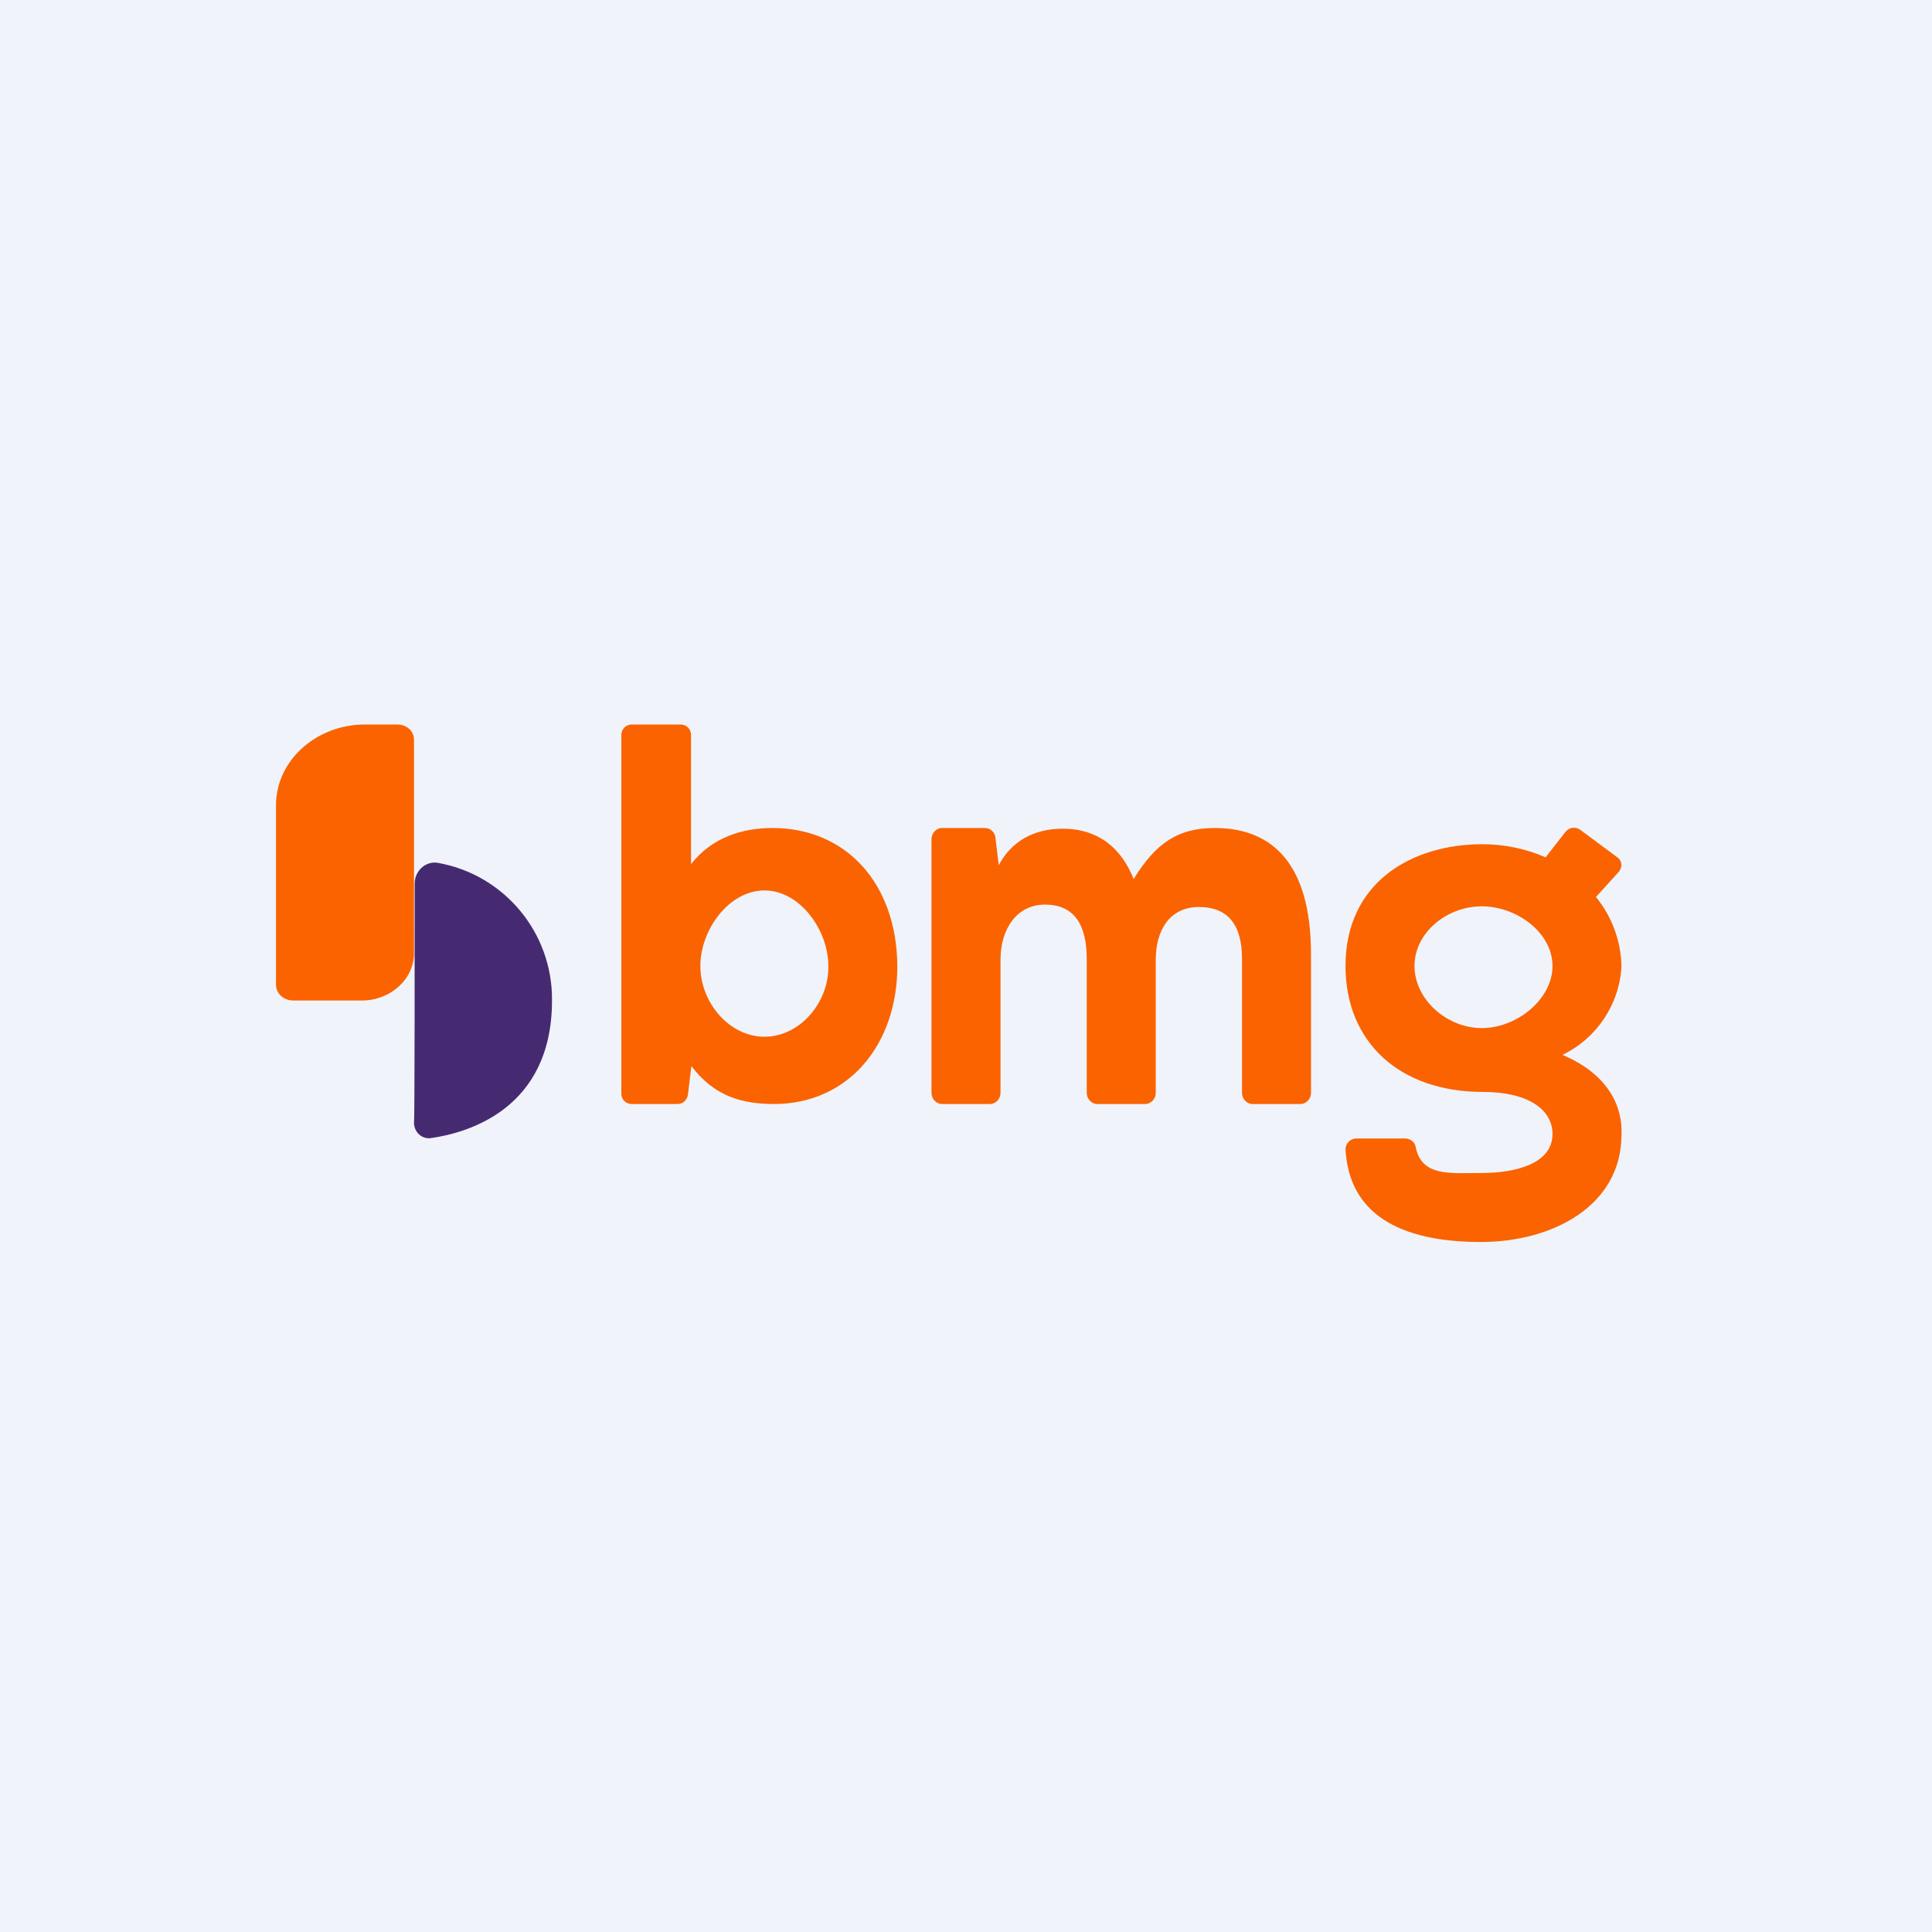
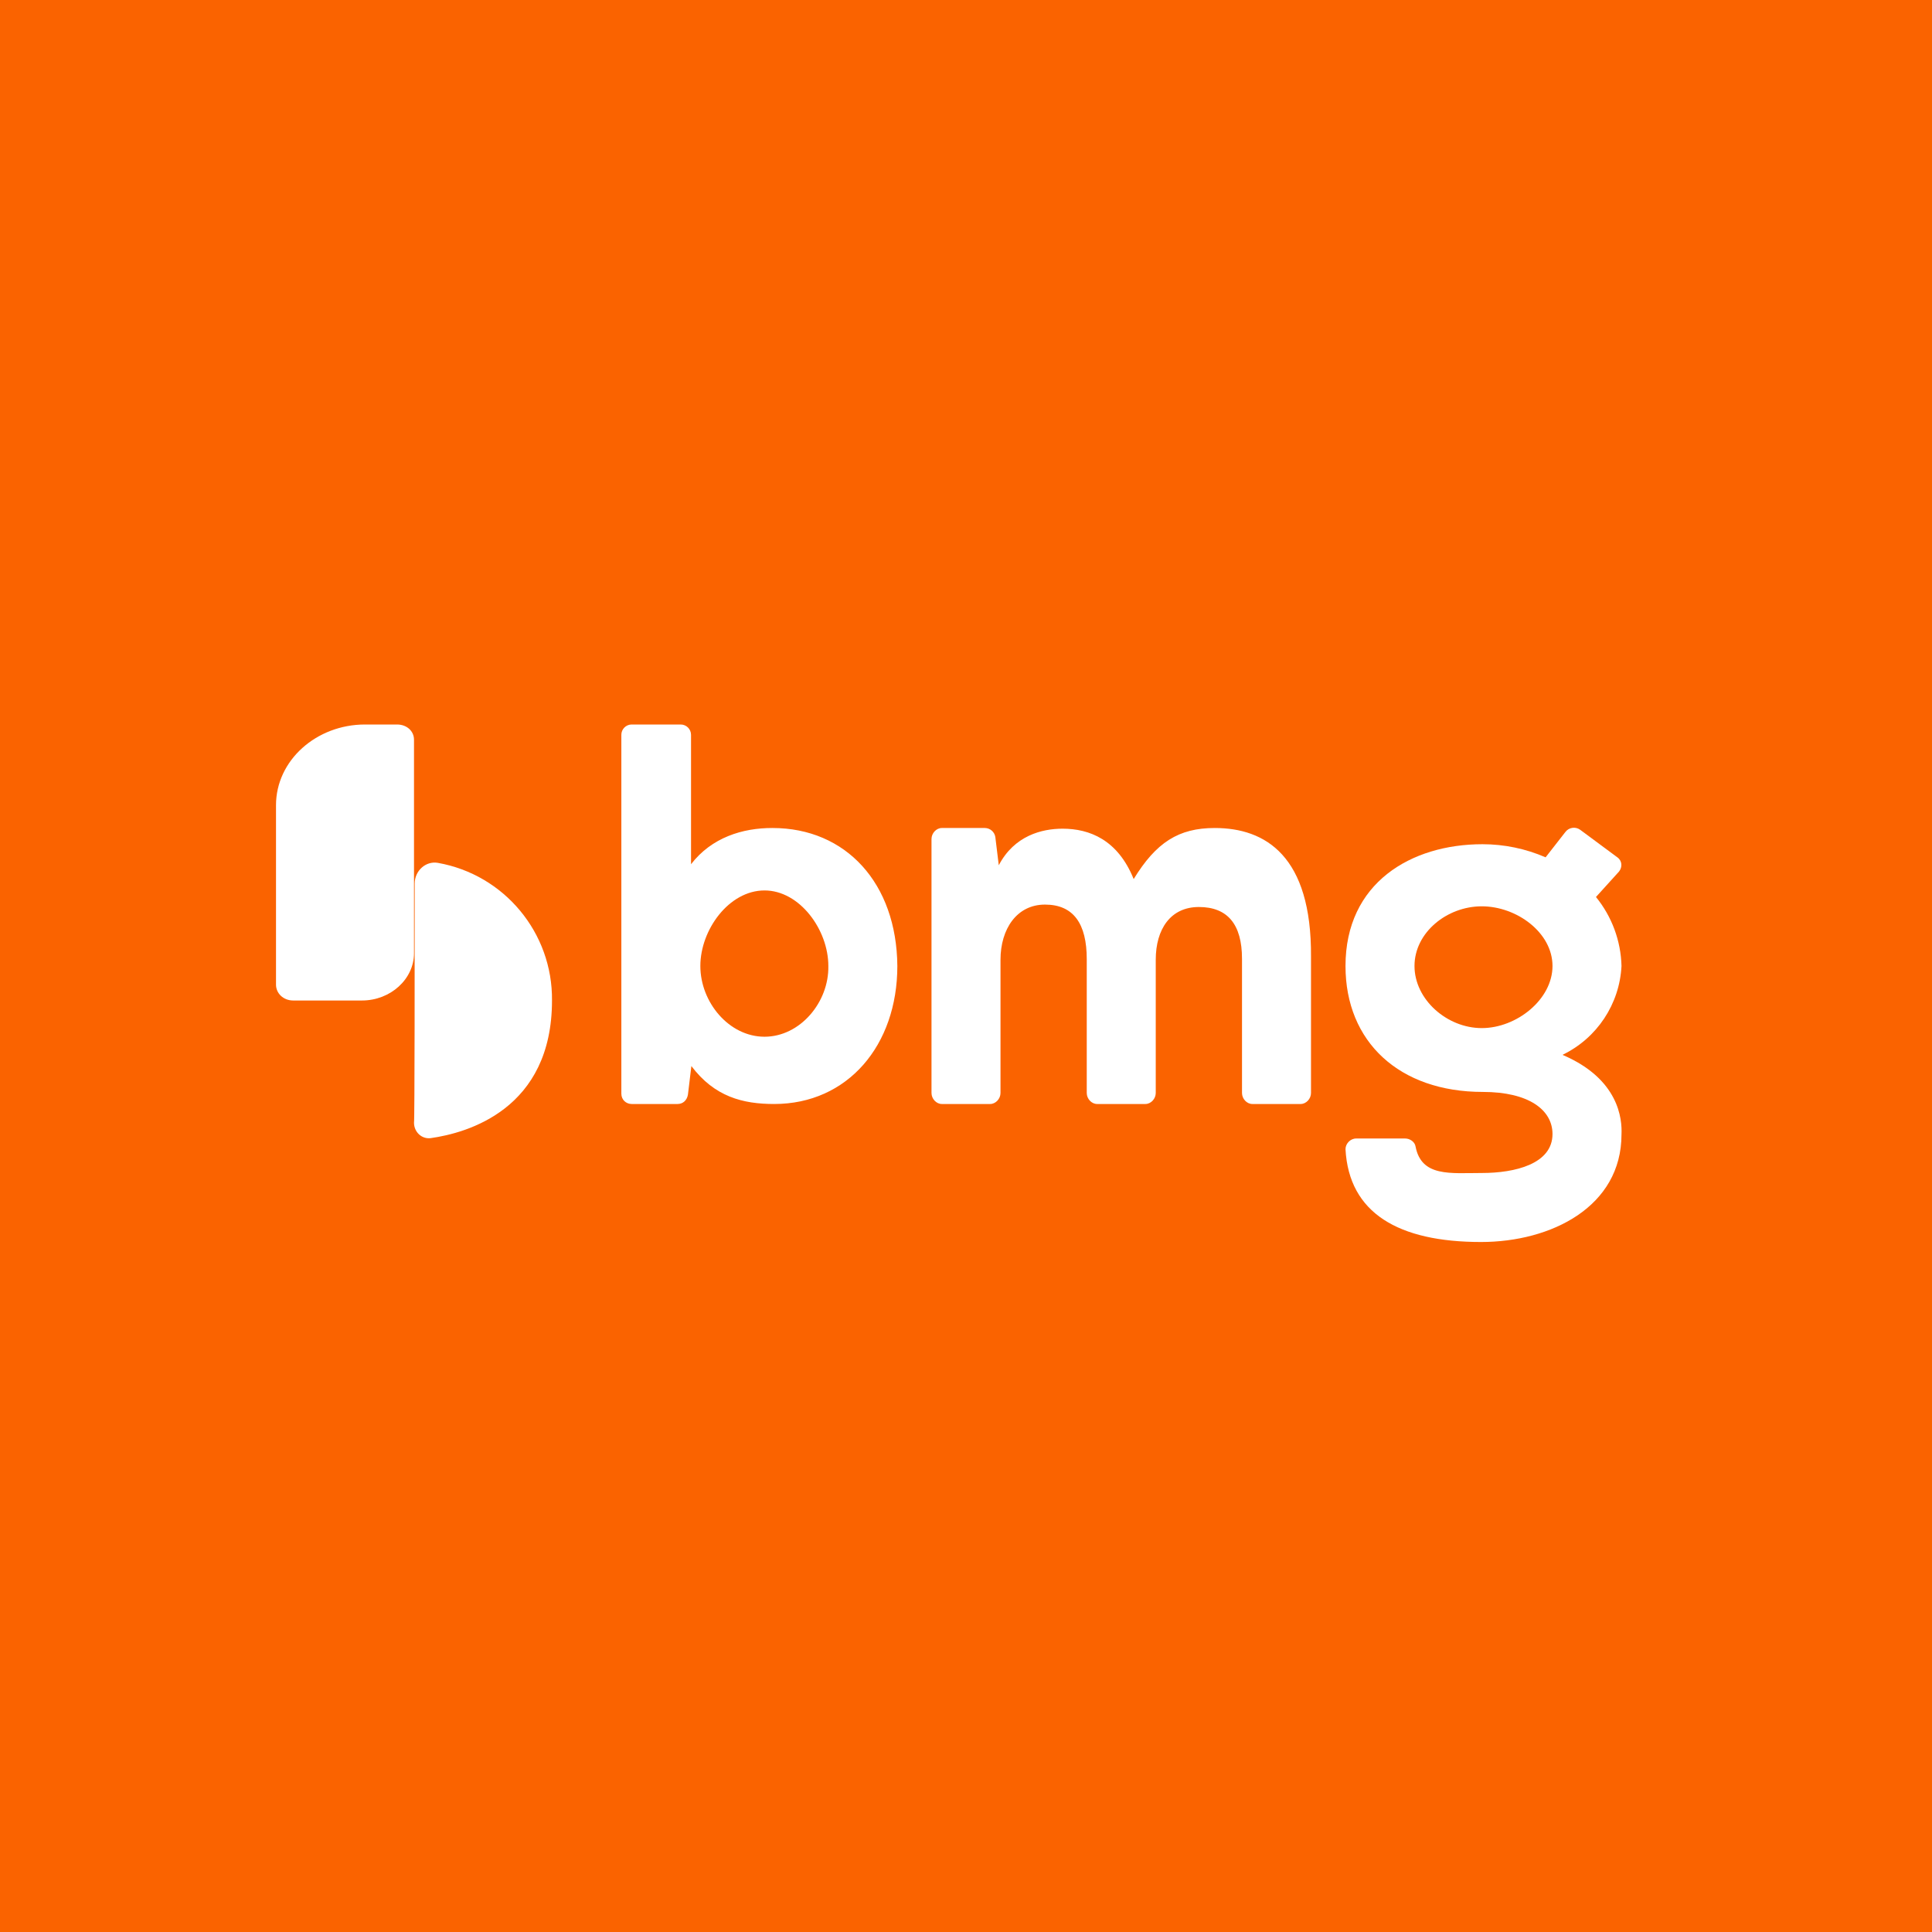
<svg xmlns="http://www.w3.org/2000/svg" width="56" height="56">
-   <path fill="#F0F3FA" d="M0 0h56v56H0z" />
-   <path fill="#FA6300" d="M35.21 24c-1.05 0-1.7.42-2.35 1.48-.46-1.14-1.28-1.46-2.06-1.46-.6 0-1.4.2-1.85 1.06l-.1-.82a.31.31 0 0 0-.3-.26H27.3c-.16 0-.3.15-.3.32v7.36c0 .17.14.32.3.32h1.4c.16 0 .3-.15.3-.32v-3.86c0-.89.47-1.6 1.29-1.6.83 0 1.21.56 1.21 1.58v3.88c0 .17.14.32.3.32h1.4c.16 0 .3-.15.3-.32v-3.86c0-.89.43-1.53 1.25-1.53.83 0 1.25.5 1.25 1.5v3.89c0 .17.14.32.3.32h1.4c.16 0 .3-.15.3-.32v-3.95c.02-2.92-1.32-3.73-2.79-3.73m-12.83 0c-.85 0-1.75.27-2.35 1.05V21.3a.3.3 0 0 0-.3-.3H18.3a.3.3 0 0 0-.29.3v10.4c0 .18.14.3.3.3h1.33c.15 0 .27-.1.3-.27l.1-.83c.67.89 1.49 1.1 2.4 1.1 2.13 0 3.57-1.7 3.57-4-.02-2.4-1.49-4-3.62-4Zm-.22 6.05c-1.03 0-1.86-1-1.86-2.05s.83-2.19 1.86-2.19c1.02 0 1.85 1.14 1.85 2.19.02 1.05-.82 2.05-1.85 2.05" />
-   <path fill="#462A71" d="M12.02 25.61c0-.37.32-.66.67-.6A4.01 4.01 0 0 1 16 29c0 3.15-2.45 3.84-3.52 3.99-.26.03-.48-.18-.48-.45.02.02.02-5.11.02-6.94Z" />
-   <path fill="#FA6300" d="M8.5 29h1.99c.83 0 1.51-.62 1.51-1.37v-6.19c0-.25-.21-.44-.49-.44h-.93C9.17 21 8 22.04 8 23.34v5.2c0 .25.21.46.5.46m36.8 1.57A3.03 3.03 0 0 0 47 28a3.3 3.3 0 0 0-.74-2l.67-.74c.1-.13.09-.31-.05-.41l-1.08-.8a.31.31 0 0 0-.43.07l-.57.73a4.6 4.6 0 0 0-1.83-.38C40.9 24.47 39 25.59 39 28c0 2.2 1.56 3.65 3.98 3.65 1.33 0 2.02.52 2.02 1.22 0 .87-1.09 1.13-2.05 1.13-.91 0-1.75.12-1.92-.77-.02-.13-.16-.23-.3-.23h-1.42c-.17 0-.31.15-.31.31.1 1.85 1.53 2.69 3.93 2.69 2.03 0 4.07-1.02 4.07-3.12.02-.44-.07-1.6-1.7-2.3Zm-2.35-.77c-1.01 0-1.95-.83-1.95-1.8s.94-1.73 1.95-1.73S45 27.03 45 28s-1.04 1.8-2.05 1.8" />
+   <path fill="#FA6300" d="M0 0h56v56H0z" />
+   <path fill="#FFFFFF" d="M35.21 24c-1.05 0-1.7.42-2.35 1.48-.46-1.14-1.28-1.46-2.06-1.46-.6 0-1.4.2-1.85 1.06l-.1-.82a.31.31 0 0 0-.3-.26H27.3c-.16 0-.3.15-.3.32v7.36c0 .17.14.32.3.32h1.4c.16 0 .3-.15.3-.32v-3.86c0-.89.47-1.6 1.29-1.6.83 0 1.21.56 1.21 1.58v3.88c0 .17.14.32.3.32h1.4c.16 0 .3-.15.3-.32v-3.86c0-.89.43-1.53 1.25-1.53.83 0 1.25.5 1.25 1.5v3.89c0 .17.14.32.3.32h1.4c.16 0 .3-.15.3-.32v-3.95c.02-2.92-1.32-3.73-2.79-3.73m-12.83 0c-.85 0-1.75.27-2.35 1.05V21.3a.3.3 0 0 0-.3-.3H18.3a.3.3 0 0 0-.29.3v10.4c0 .18.14.3.3.3h1.33c.15 0 .27-.1.3-.27l.1-.83c.67.89 1.49 1.1 2.4 1.1 2.13 0 3.57-1.7 3.57-4-.02-2.4-1.49-4-3.62-4Zm-.22 6.05c-1.03 0-1.86-1-1.86-2.05s.83-2.19 1.86-2.19c1.02 0 1.85 1.14 1.85 2.19.02 1.05-.82 2.05-1.85 2.05" />
+   <path fill="#FFFFFF" d="M12.02 25.61c0-.37.32-.66.67-.6A4.01 4.01 0 0 1 16 29c0 3.15-2.45 3.84-3.52 3.99-.26.03-.48-.18-.48-.45.02.02.02-5.11.02-6.94Z" />
+   <path fill="#FFFFFF" d="M8.5 29h1.99c.83 0 1.51-.62 1.51-1.37v-6.19c0-.25-.21-.44-.49-.44h-.93C9.17 21 8 22.04 8 23.34v5.2c0 .25.21.46.5.46m36.8 1.57A3.03 3.03 0 0 0 47 28a3.3 3.3 0 0 0-.74-2l.67-.74c.1-.13.09-.31-.05-.41l-1.08-.8a.31.31 0 0 0-.43.07l-.57.73a4.6 4.6 0 0 0-1.83-.38C40.9 24.47 39 25.59 39 28c0 2.2 1.56 3.65 3.98 3.65 1.33 0 2.02.52 2.02 1.22 0 .87-1.09 1.13-2.05 1.13-.91 0-1.75.12-1.92-.77-.02-.13-.16-.23-.3-.23h-1.42c-.17 0-.31.15-.31.31.1 1.85 1.53 2.69 3.93 2.69 2.03 0 4.07-1.02 4.07-3.12.02-.44-.07-1.6-1.7-2.3Zm-2.35-.77c-1.01 0-1.95-.83-1.95-1.8s.94-1.73 1.95-1.73S45 27.03 45 28s-1.04 1.8-2.05 1.8" />
</svg>
